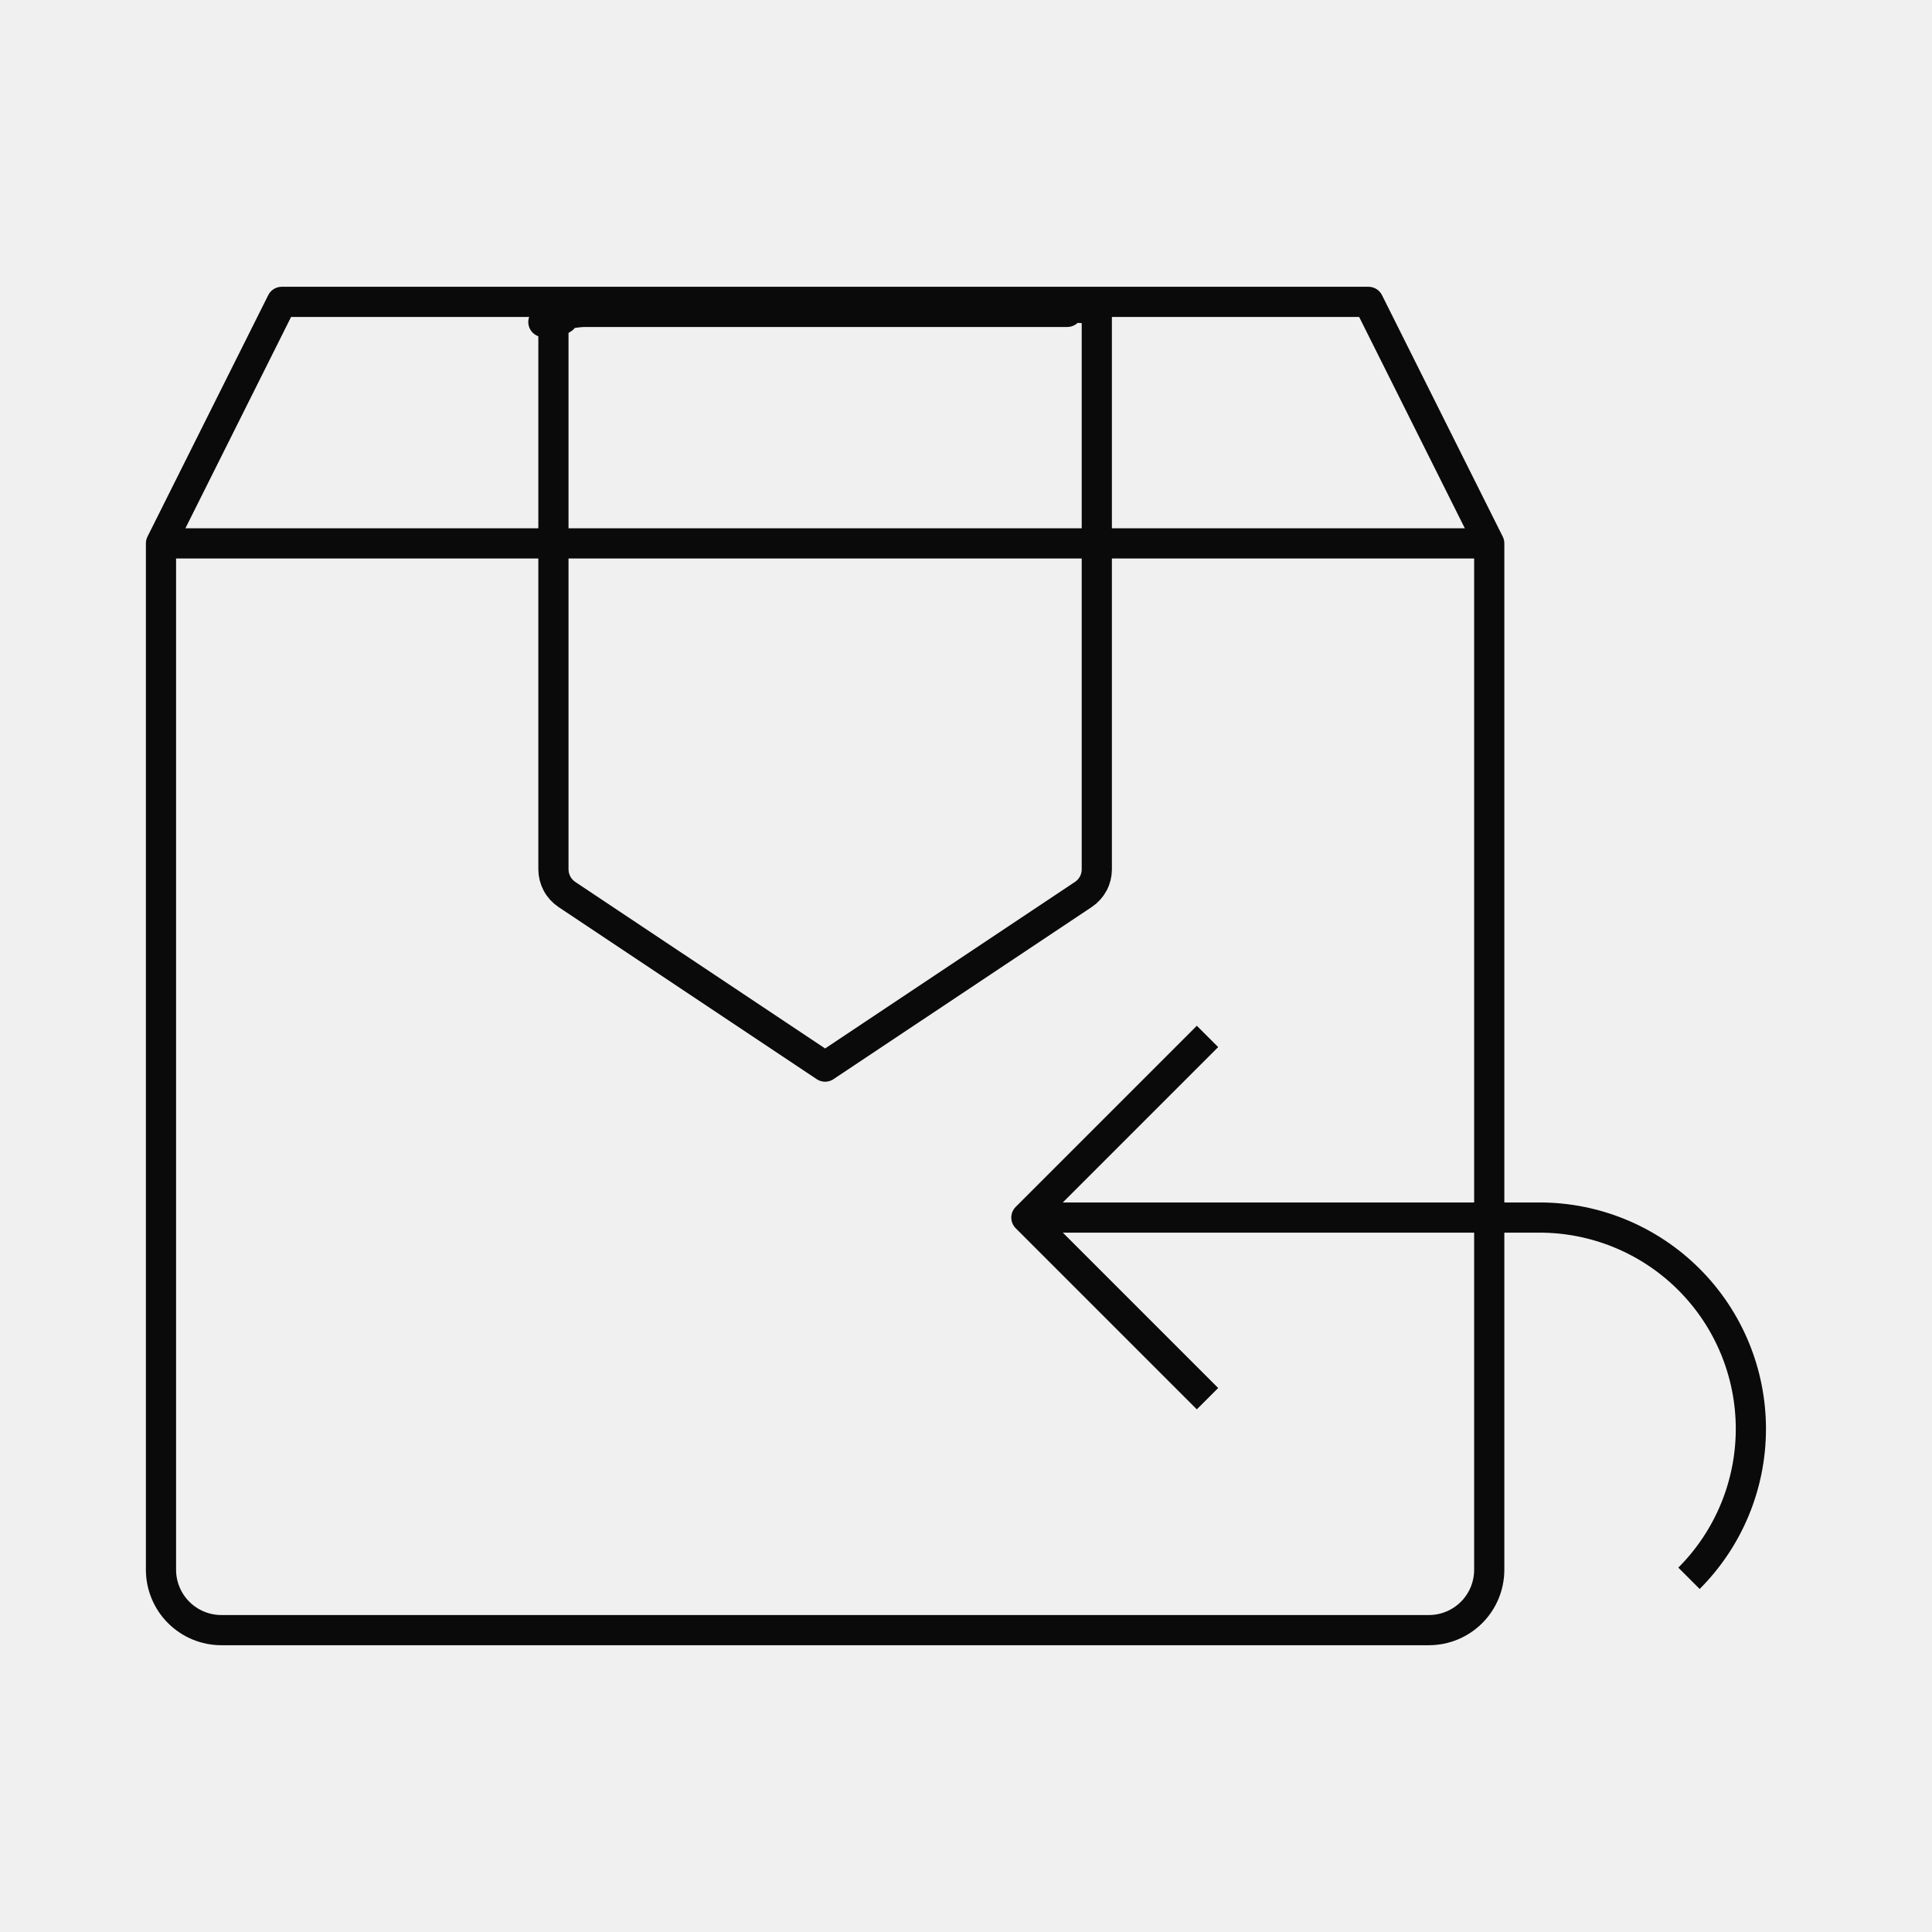
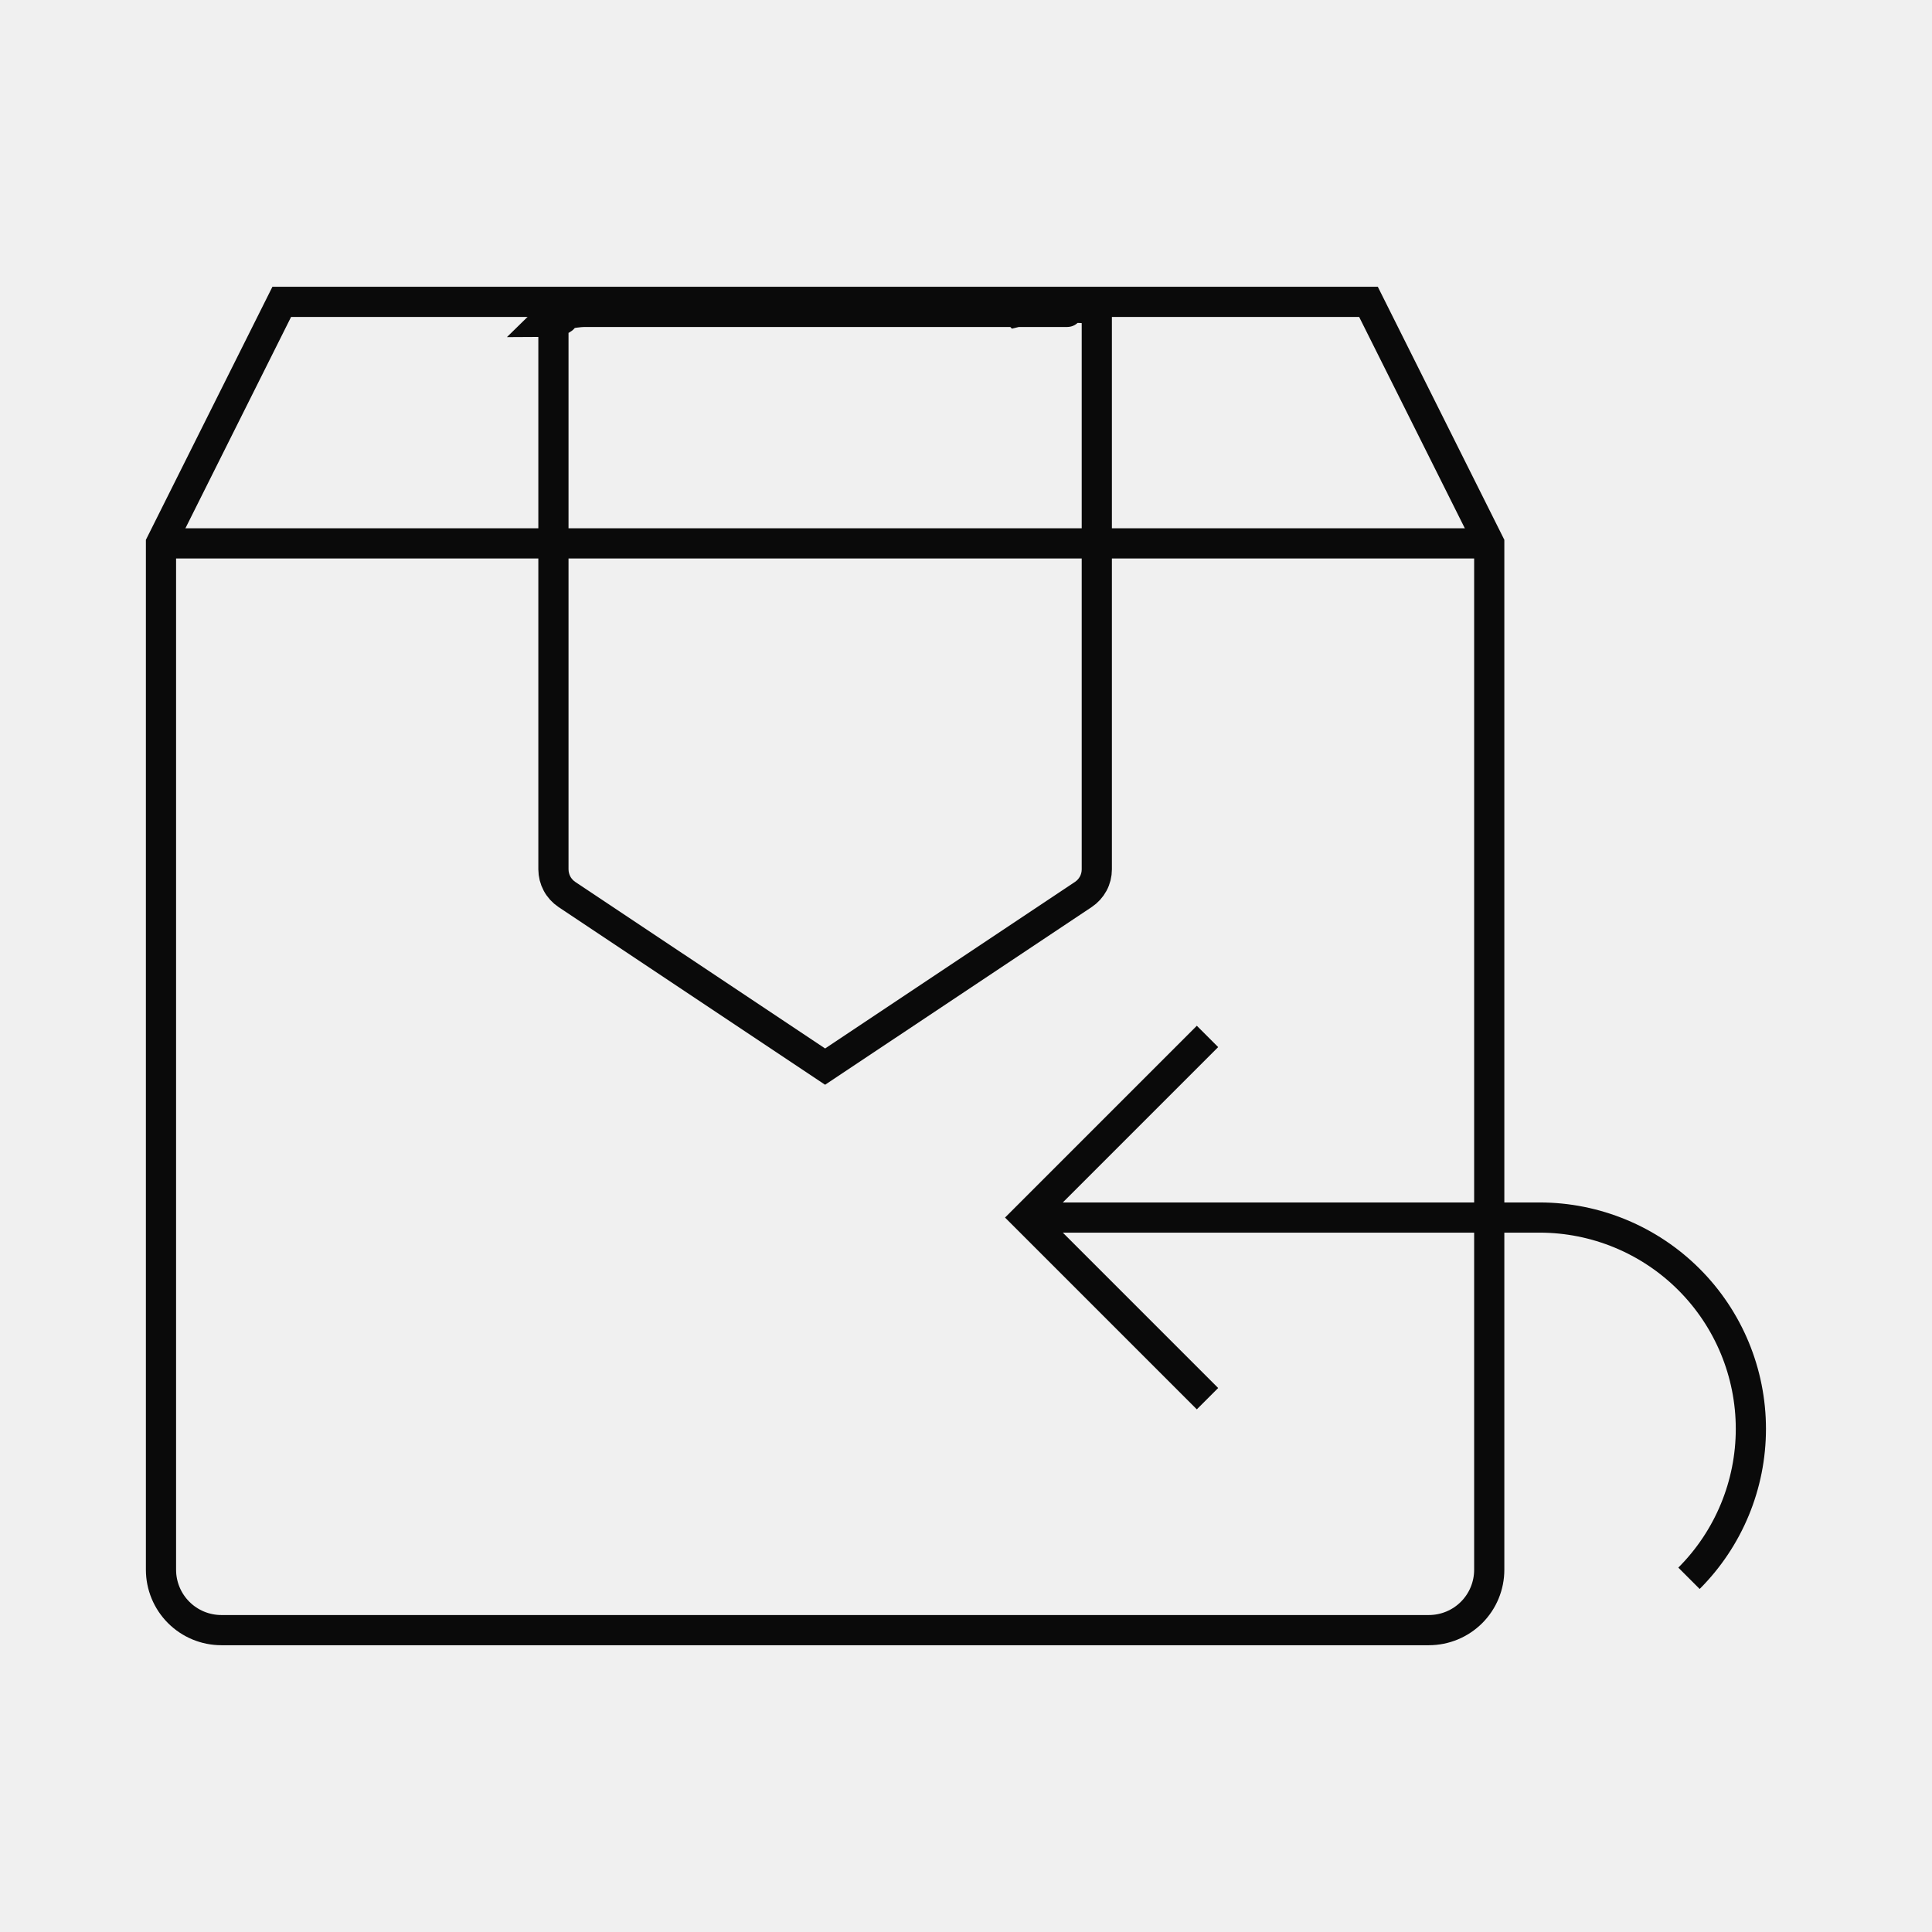
<svg xmlns="http://www.w3.org/2000/svg" width="64" height="64" viewBox="0 0 64 64" fill="none">
-   <path d="M47.333 54H7.333C6.803 54 6.294 53.789 5.919 53.414C5.544 53.039 5.333 52.53 5.333 52V18L9.333 10H45.333L49.333 18V52C49.333 52.53 49.123 53.039 48.748 53.414C48.373 53.789 47.864 54 47.333 54Z" stroke="#0A0A0A" strokeWidth="3" strokeLinecap="round" stroke-linejoin="round" />
-   <path d="M5.333 18H49.333" stroke="#0A0A0A" strokeWidth="3" strokeLinecap="round" stroke-linejoin="round" />
+   <path d="M47.333 54H7.333C6.803 54 6.294 53.789 5.919 53.414C5.544 53.039 5.333 52.53 5.333 52V18L9.333 10H45.333L49.333 18V52C49.333 52.53 49.123 53.039 48.748 53.414C48.373 53.789 47.864 54 47.333 54Z" stroke="#0A0A0A" strokeWidth="3" strokeLinecap="round" strokeLinejoin="round" />
+   <path d="M5.333 18H49.333" stroke="#0A0A0A" strokeWidth="3" strokeLinecap="round" strokeLinejoin="round" />
  <g clip-path="url(#clip0_2083_18827)">
-     <path d="M18.778 29.63L27.333 35.333L35.888 29.63C36.025 29.538 36.137 29.415 36.215 29.27C36.293 29.125 36.333 28.963 36.333 28.798V10.333C36.333 10.068 34 10.251 33.675 10.333C33.488 10.146 35.599 10.333 35.333 10.333L27.333 10.333H19.333C19.068 10.333 18.188 10.479 18 10.667C19.333 10.667 18.333 10.068 18.333 10.333V28.798C18.334 28.963 18.374 29.125 18.452 29.27C18.529 29.415 18.642 29.538 18.778 29.63Z" stroke="#0A0A0A" strokeWidth="2.667" strokeLinecap="round" stroke-linejoin="round" />
+     <path d="M18.778 29.63L27.333 35.333L35.888 29.63C36.025 29.538 36.137 29.415 36.215 29.27C36.293 29.125 36.333 28.963 36.333 28.798V10.333C36.333 10.068 34 10.251 33.675 10.333C33.488 10.146 35.599 10.333 35.333 10.333L27.333 10.333H19.333C19.068 10.333 18.188 10.479 18 10.667C19.333 10.667 18.333 10.068 18.333 10.333V28.798C18.334 28.963 18.374 29.125 18.452 29.27C18.529 29.415 18.642 29.538 18.778 29.63Z" stroke="#0A0A0A" strokeWidth="2.667" strokeLinecap="round" strokeLinejoin="round" />
  </g>
  <g clip-path="url(#clip1_2083_18827)">
-     <path d="M40 46.333L34 40.333L40 34.333" stroke="#0A0A0A" strokeWidth="2.667" strokeLinecap="round" stroke-linejoin="round" />
-     <path d="M55.95 52.283C57.263 50.97 58 49.19 58 47.333C58 45.477 57.263 43.696 55.95 42.384C54.637 41.071 52.856 40.333 51 40.333H34" stroke="#0A0A0A" strokeWidth="2.667" strokeLinecap="round" stroke-linejoin="round" />
+     <path d="M40 46.333L34 40.333L40 34.333" stroke="#0A0A0A" strokeWidth="2.667" strokeLinecap="round" strokeLinejoin="round" />
+     <path d="M55.95 52.283C57.263 50.97 58 49.19 58 47.333C58 45.477 57.263 43.696 55.95 42.384C54.637 41.071 52.856 40.333 51 40.333H34" stroke="#0A0A0A" strokeWidth="2.667" strokeLinecap="round" strokeLinejoin="round" />
  </g>
  <defs>
    <clipPath id="clip0_2083_18827">
      <rect width="32" height="32" fill="white" transform="matrix(0 1 -1 0 43.3334 5.33334)" />
    </clipPath>
    <clipPath id="clip1_2083_18827">
      <rect width="32" height="32" fill="white" transform="translate(30 29.3333)" />
    </clipPath>
  </defs>
</svg>
